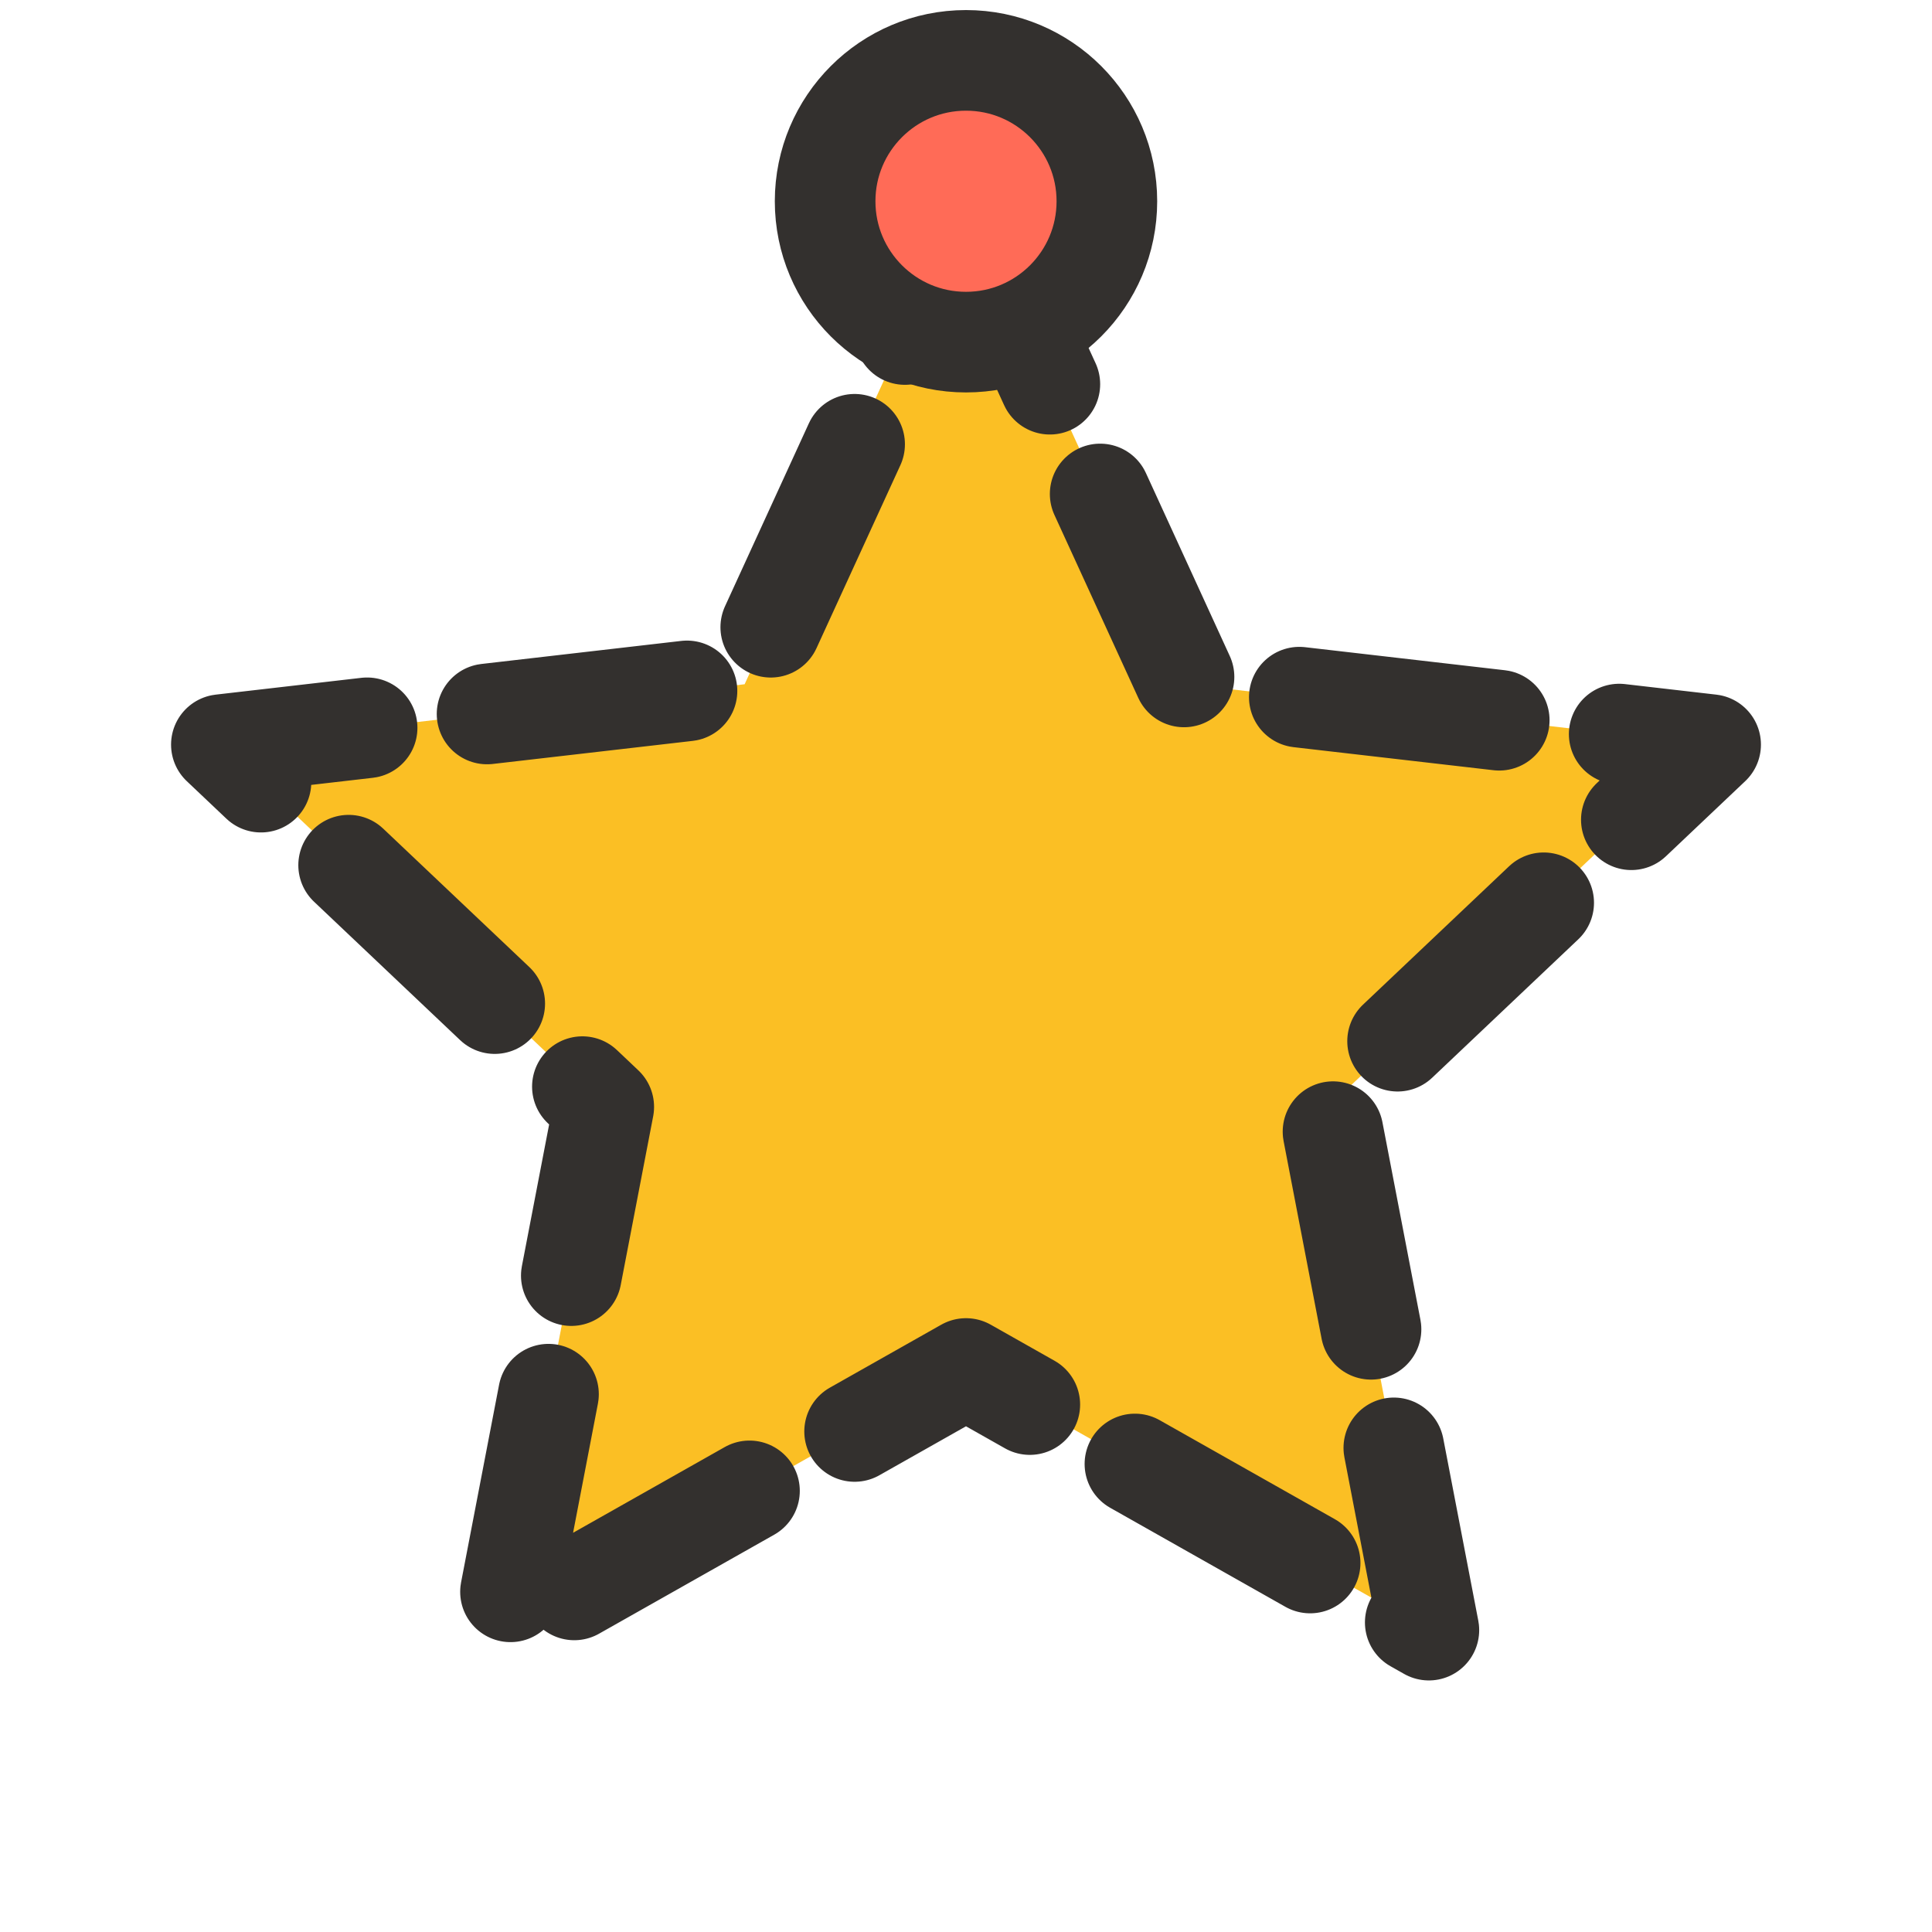
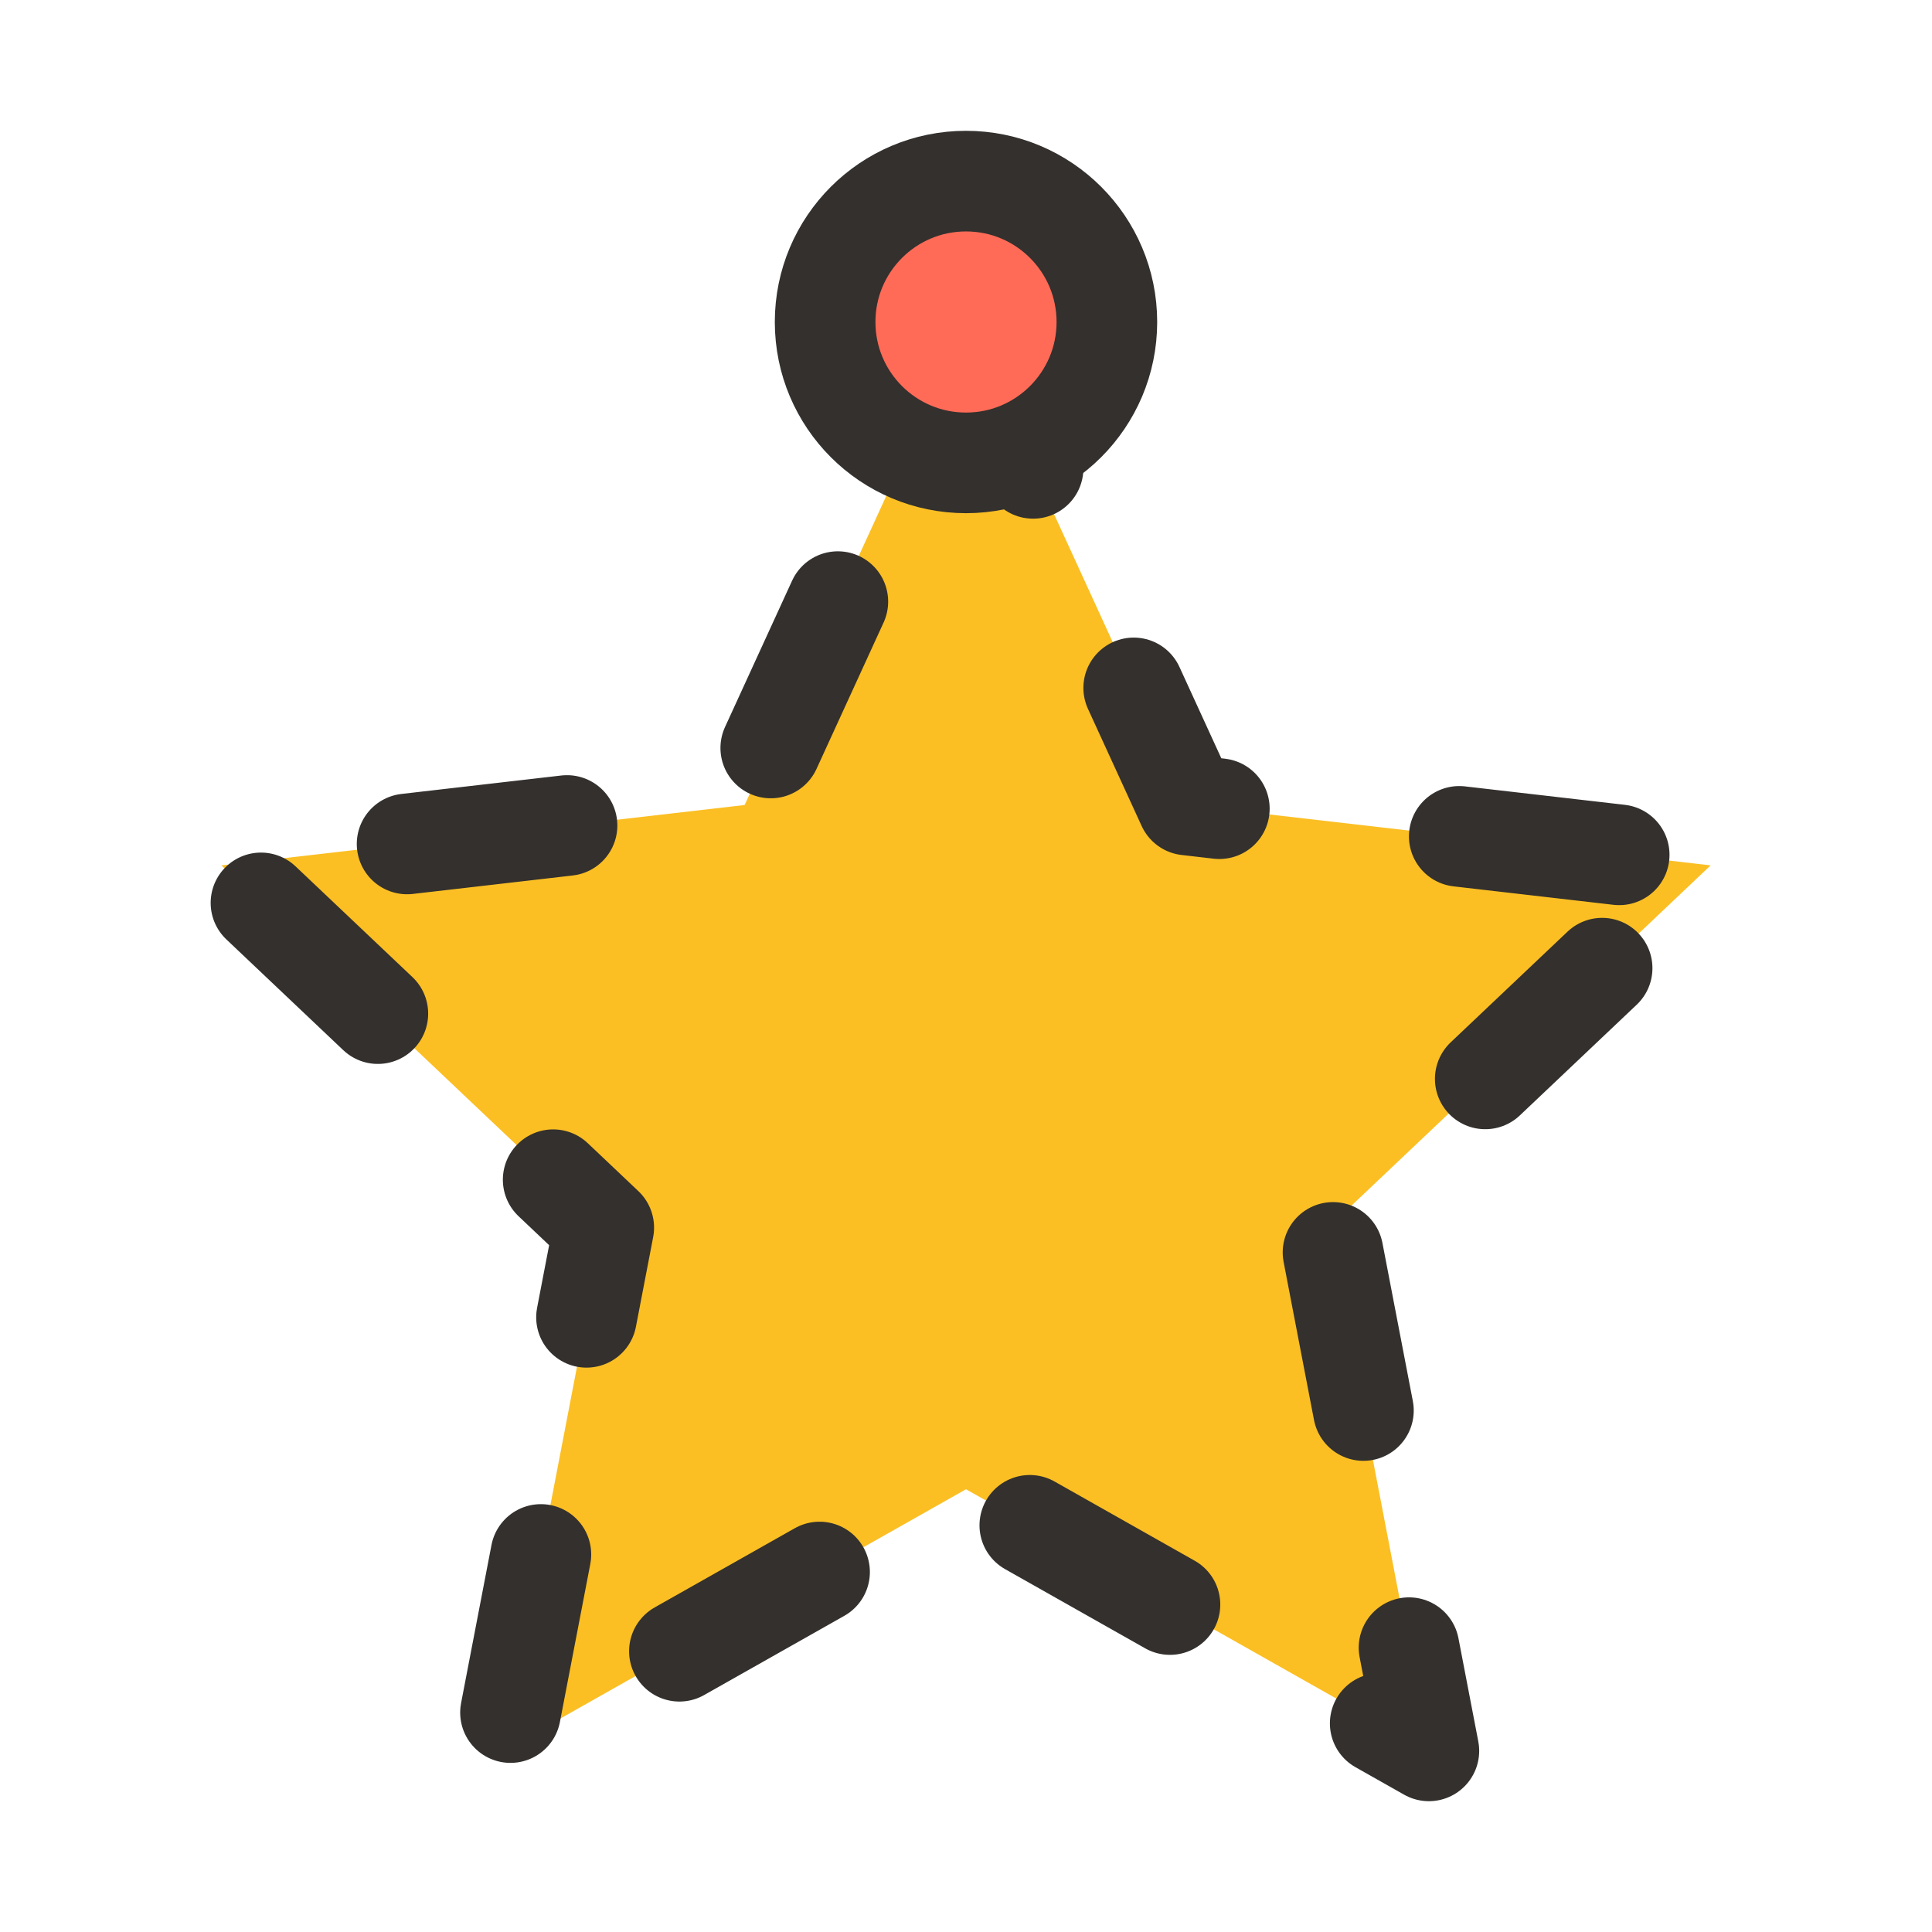
<svg xmlns="http://www.w3.org/2000/svg" viewBox="0 0 48 48">
  <g fill="none" stroke="#33302e" stroke-width="2.5" stroke-linejoin="round" stroke-linecap="round">
-     <path d="M24 5l5.5 12 13 1.5-9.5 9 2.5 13L24 34l-11.5 6.5 2.5-13-9.5-9 13-1.5z" fill="#fbbf24" stroke-dasharray="5 3" />
-     <circle cx="24" cy="5" r="3.5" fill="#ff6b57" />
+     <path d="M24 8l5.5 12 13 1.5-9.5 9 2.5 13L24 37l-11.5 6.5 2.5-13-9.5-9 13-1.5z" fill="#fbbf24" stroke-dasharray="4 6" />
+     <circle cx="24" cy="8" r="3.5" fill="#ff6b57" />
  </g>
</svg>
